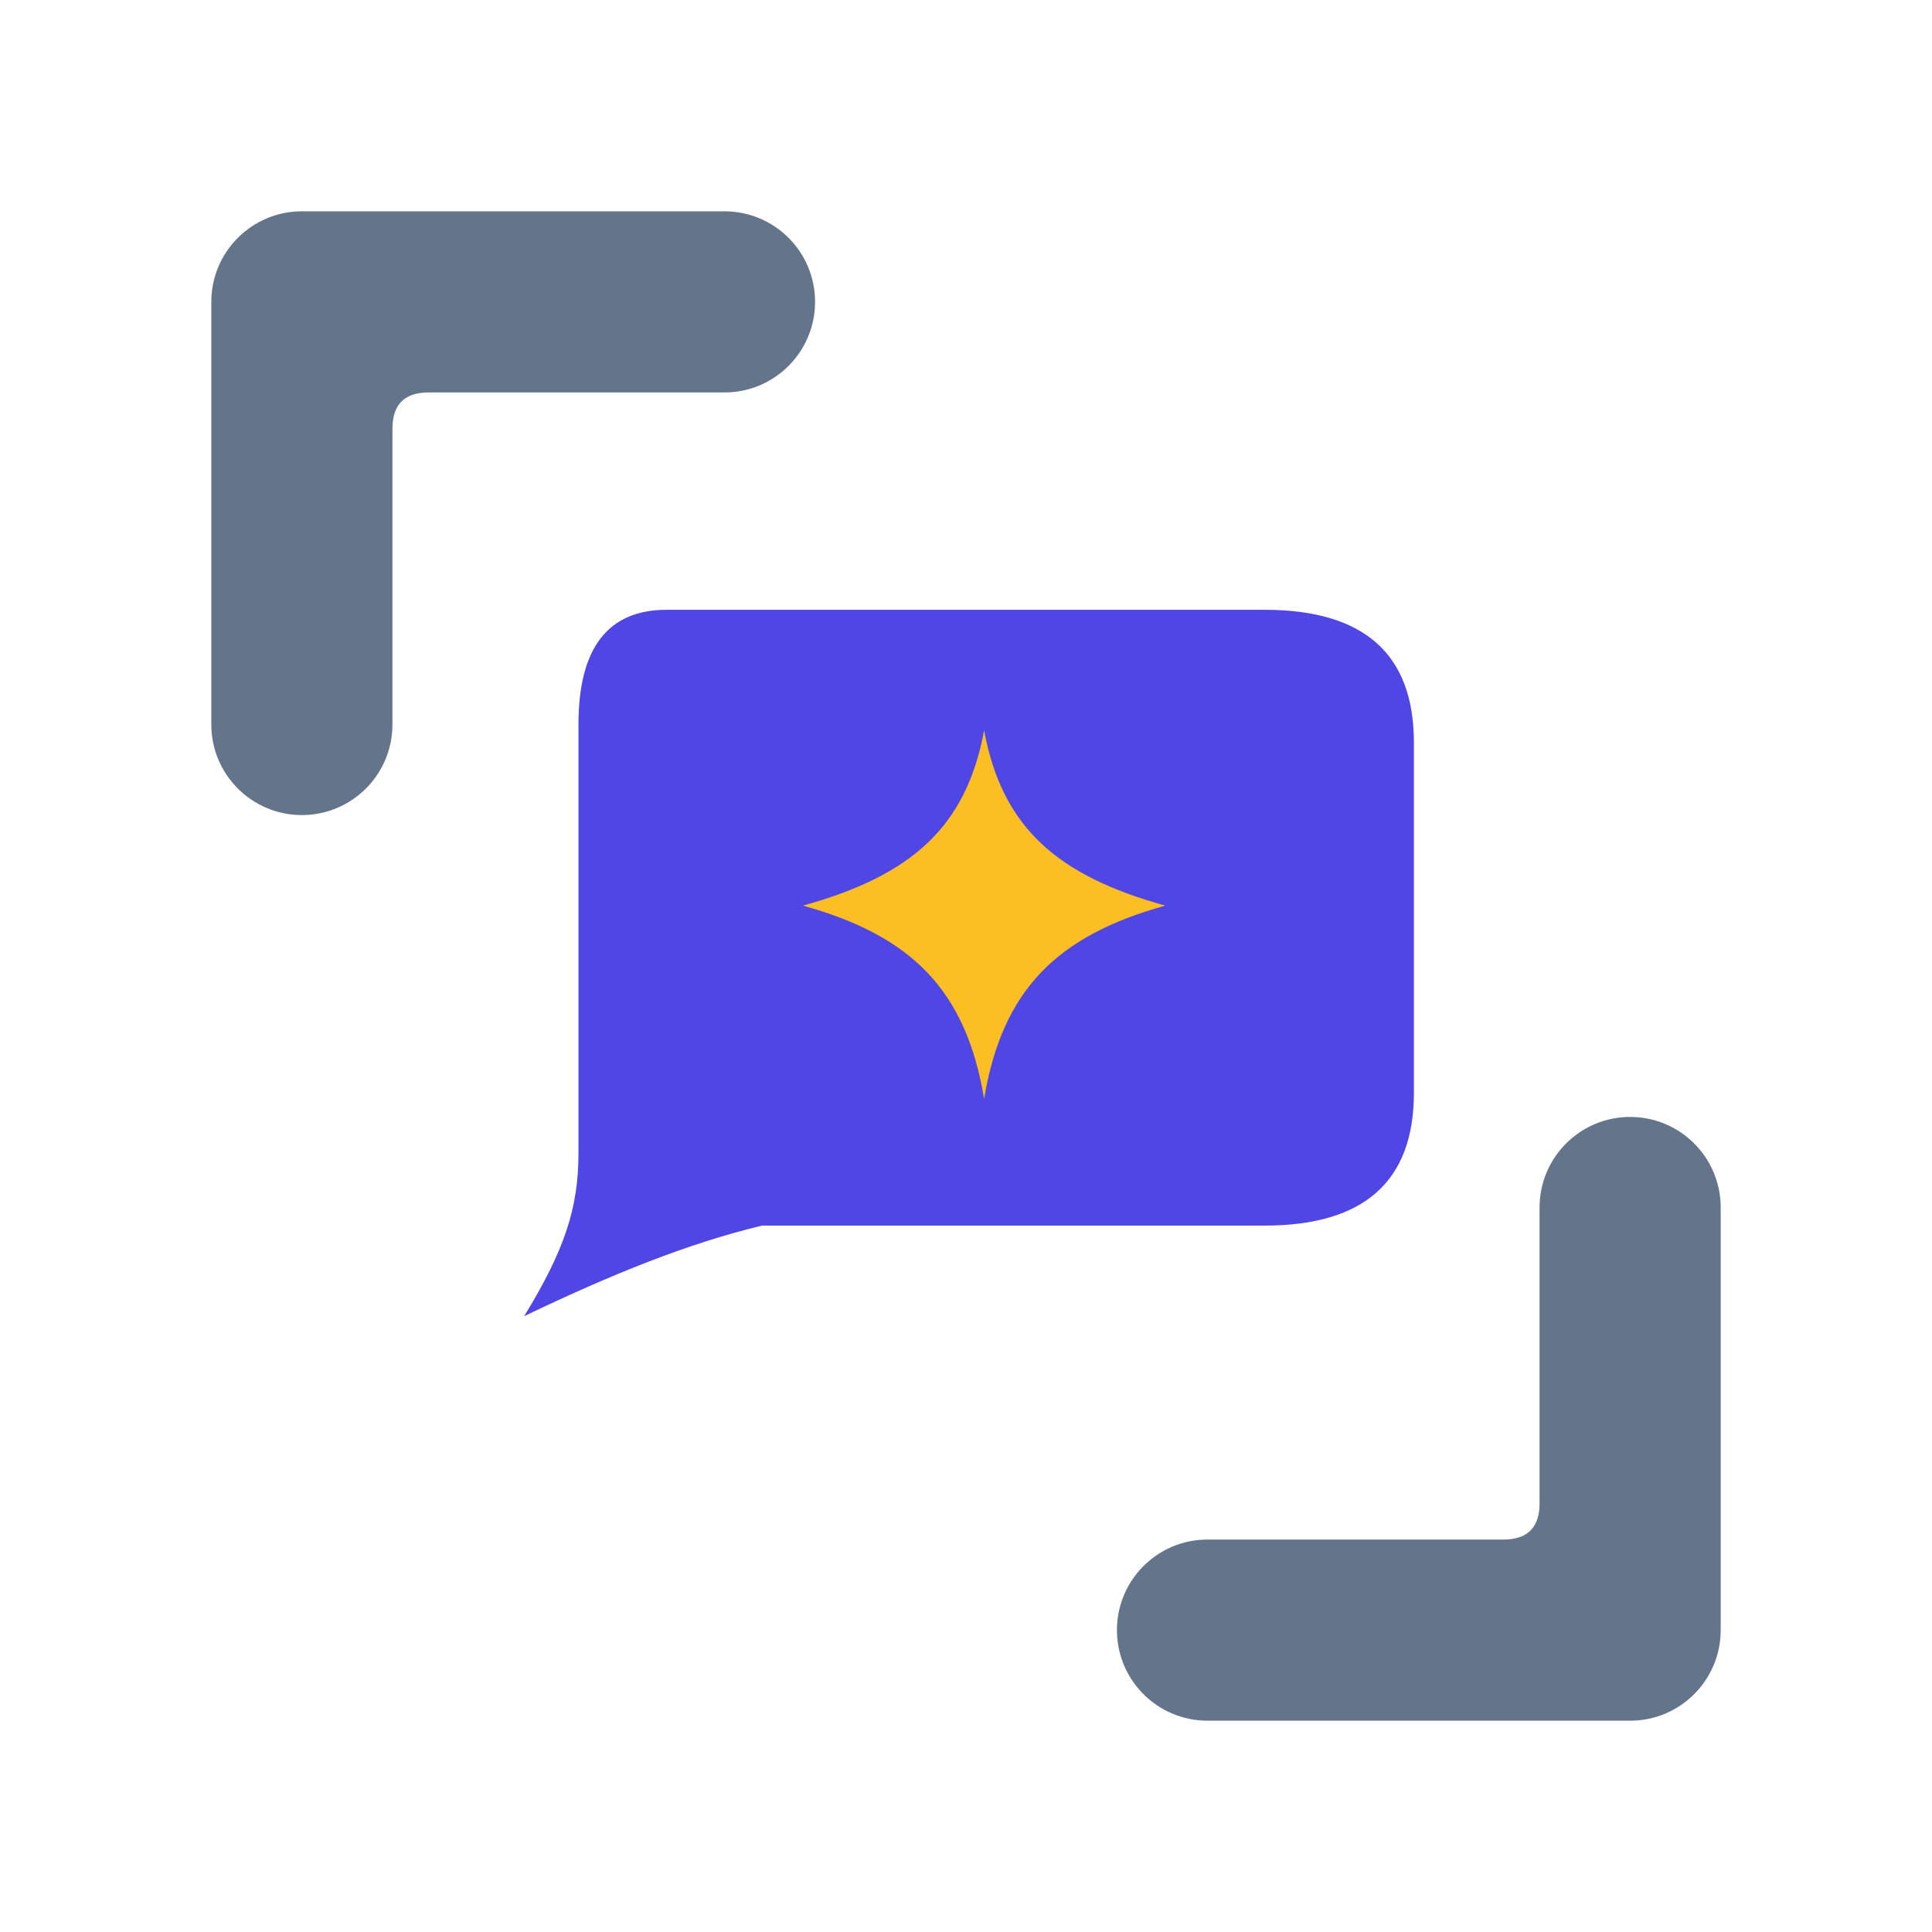
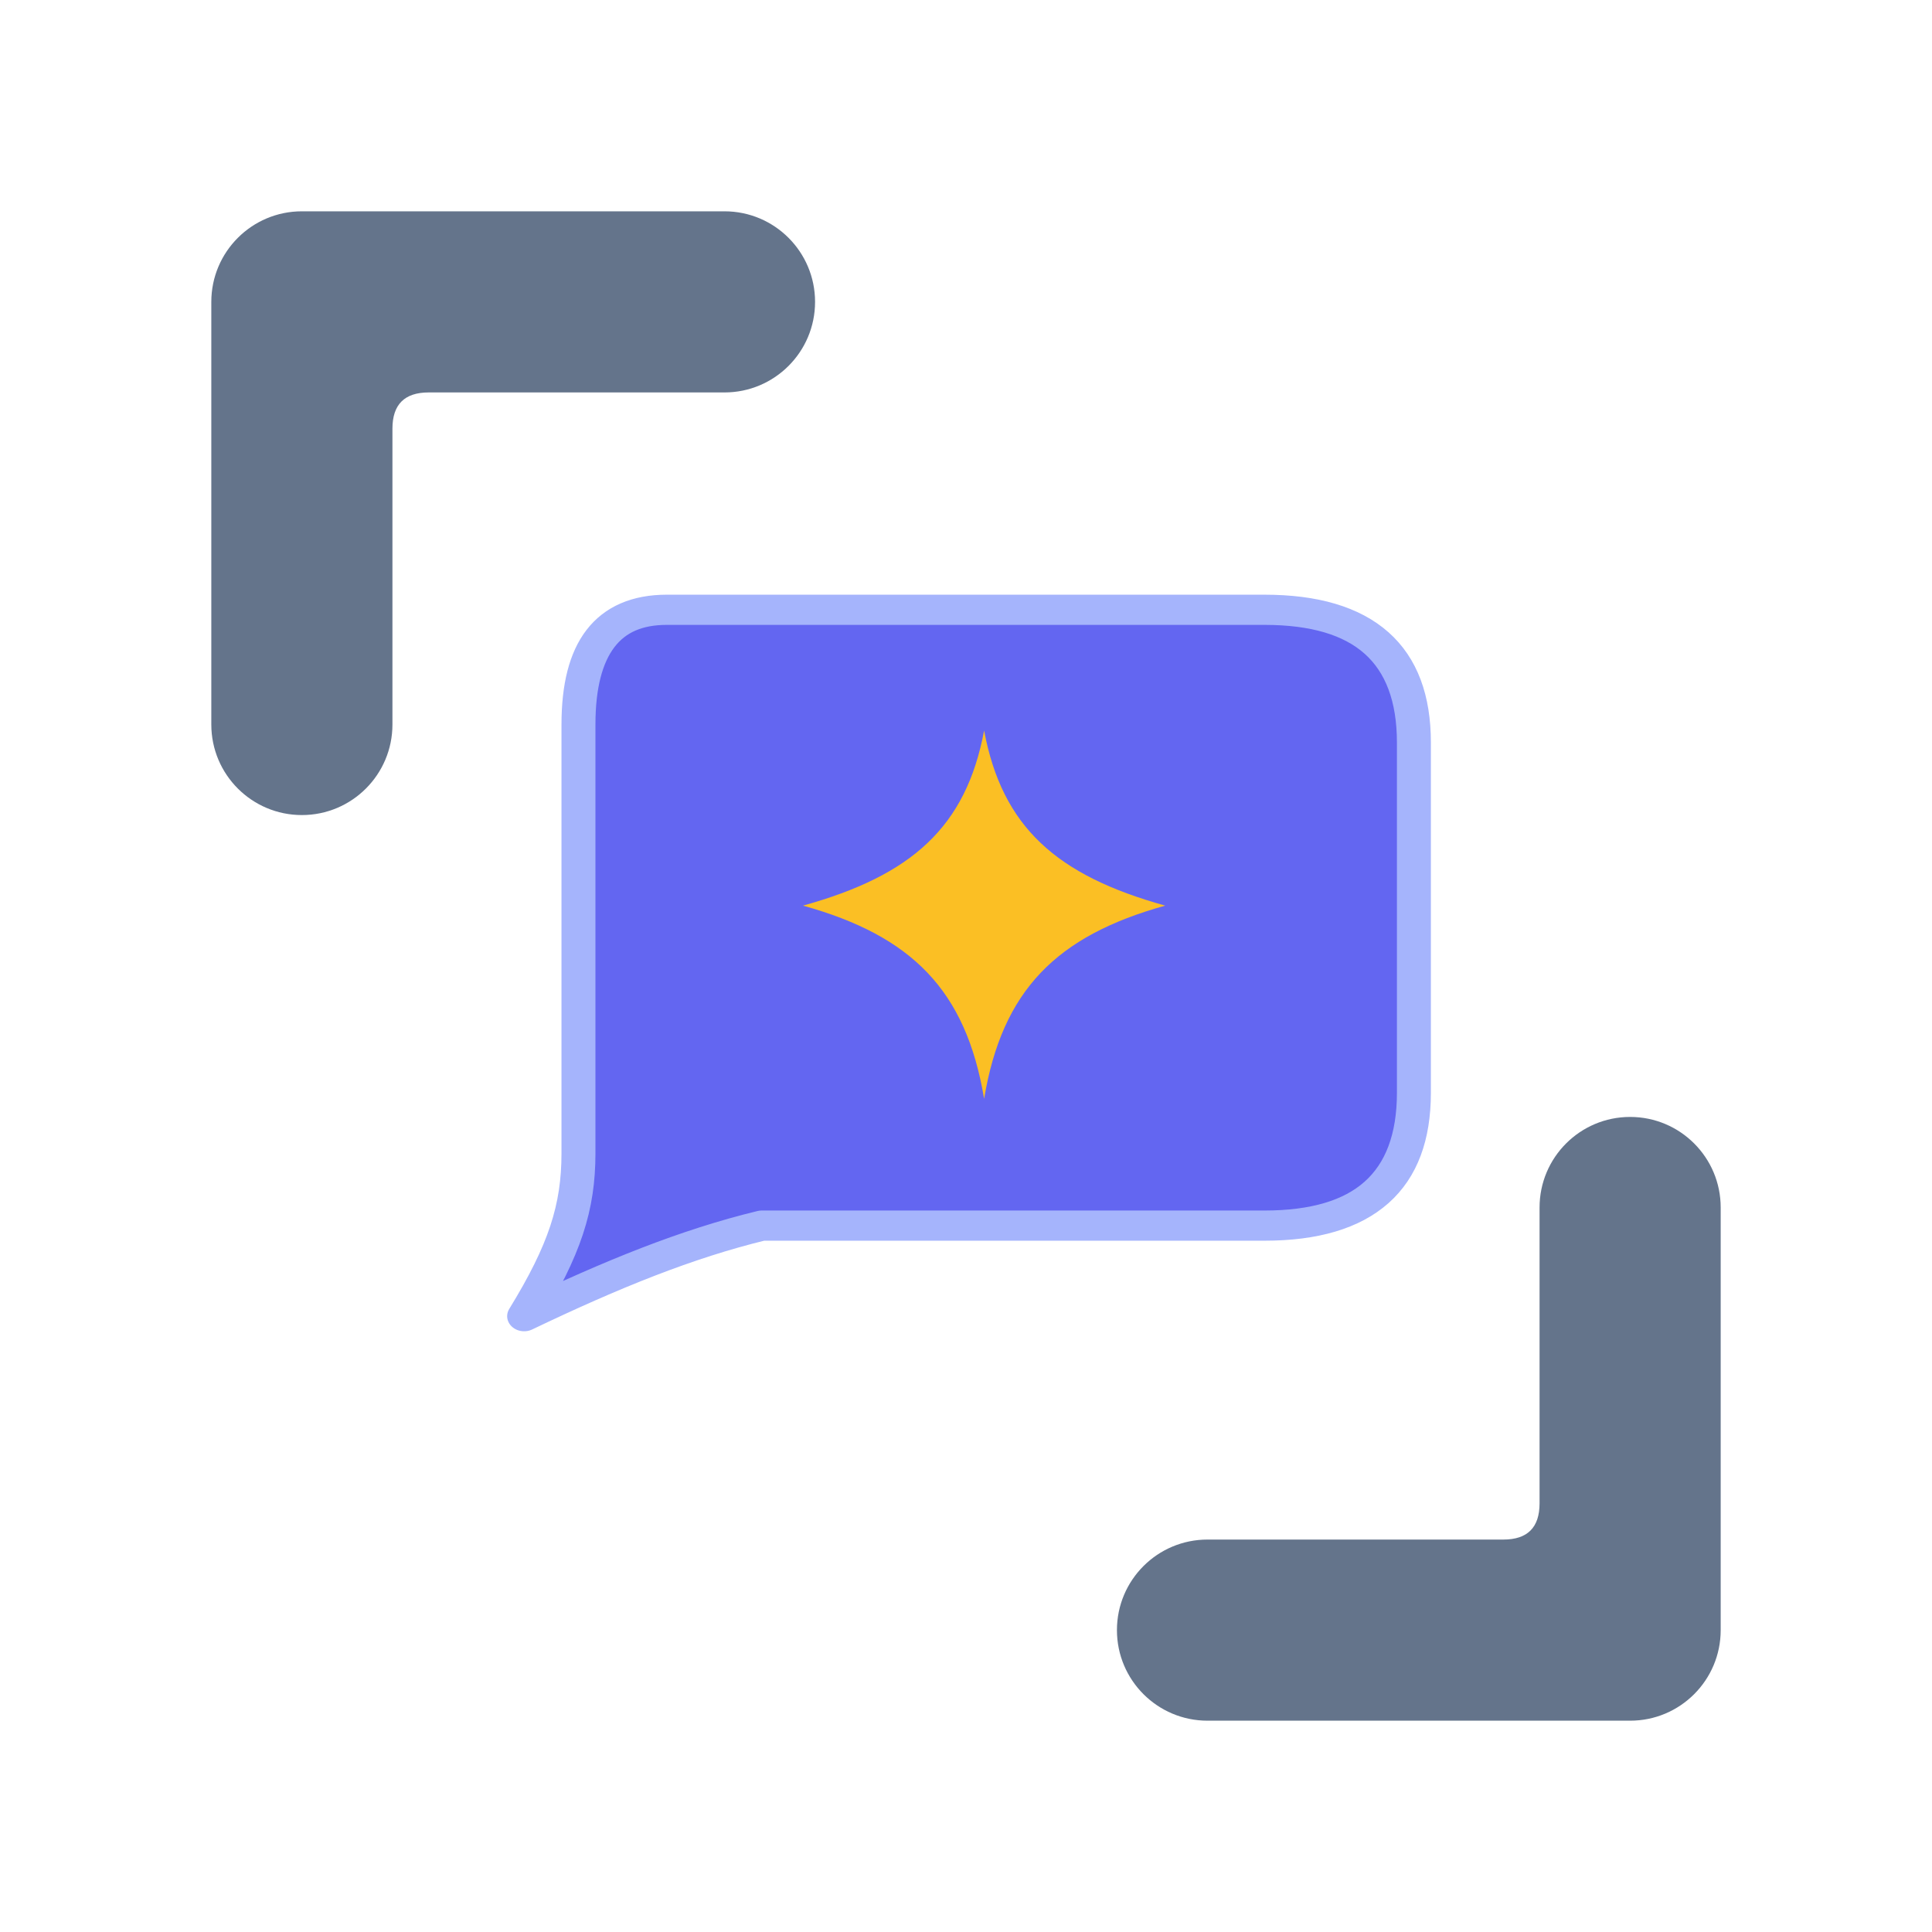
<svg xmlns="http://www.w3.org/2000/svg" viewBox="0 0 16 16" role="img" aria-labelledby="title desc">
  <defs>
    <path id="small-corner" d="M 2.5 6.75          A .75 .75 0 0 1 1.75 6          V 2.5          A .75 .75 0 0 1 2.5 1.75          H 6          A .75 .75 0 0 1 6 3.25          H 3.55          Q 3.25 3.25 3.25 3.55          V 6          A .75 .75 0 0 1 2.5 6.75 Z" />
  </defs>
  <g fill="#64748B">
    <use href="#small-corner" />
    <use href="#small-corner" transform="rotate(180 8 8)" />
  </g>
  <g transform="translate(-0.5 0)">
-     <path fill="#4F46E5" transform="translate(8.525 0) scale(1.125 1) translate(-8.525 0)" d="M 6.3 5.05          H 10.7          Q 11.8 5.05 11.8 6.15          V 9.05          Q 11.8 10.15 10.7 10.15          H 7.0          C 6.45 10.3 5.9 10.55 5.25 10.9          C 5.55 10.35 5.65 10.0 5.65 9.55          V 6.0          Q 5.65 5.05 6.3 5.05          Z" />
+     <path fill="#6366F1" stroke="#A5B4FC" stroke-width=".25" stroke-linejoin="round" transform="translate(8.525 0) scale(1.125 1) translate(-8.525 0)" d="M 6.3 5.05          H 10.7          Q 11.8 5.05 11.8 6.15          V 9.05          Q 11.8 10.15 10.7 10.15          H 7.0          C 6.45 10.3 5.9 10.55 5.25 10.9          C 5.55 10.35 5.65 10.0 5.65 9.55          V 6.0          Q 5.65 5.05 6.3 5.05          Z" />
    <path fill="#FBBF24" d="M 8.65 6.05          C 8.8 6.85 9.25 7.25 10.15 7.5          C 9.25 7.75 8.8 8.2 8.65 9.1          C 8.5 8.2 8.05 7.75 7.15 7.5          C 8.05 7.25 8.5 6.85 8.65 6.05          Z" />
  </g>
</svg>
